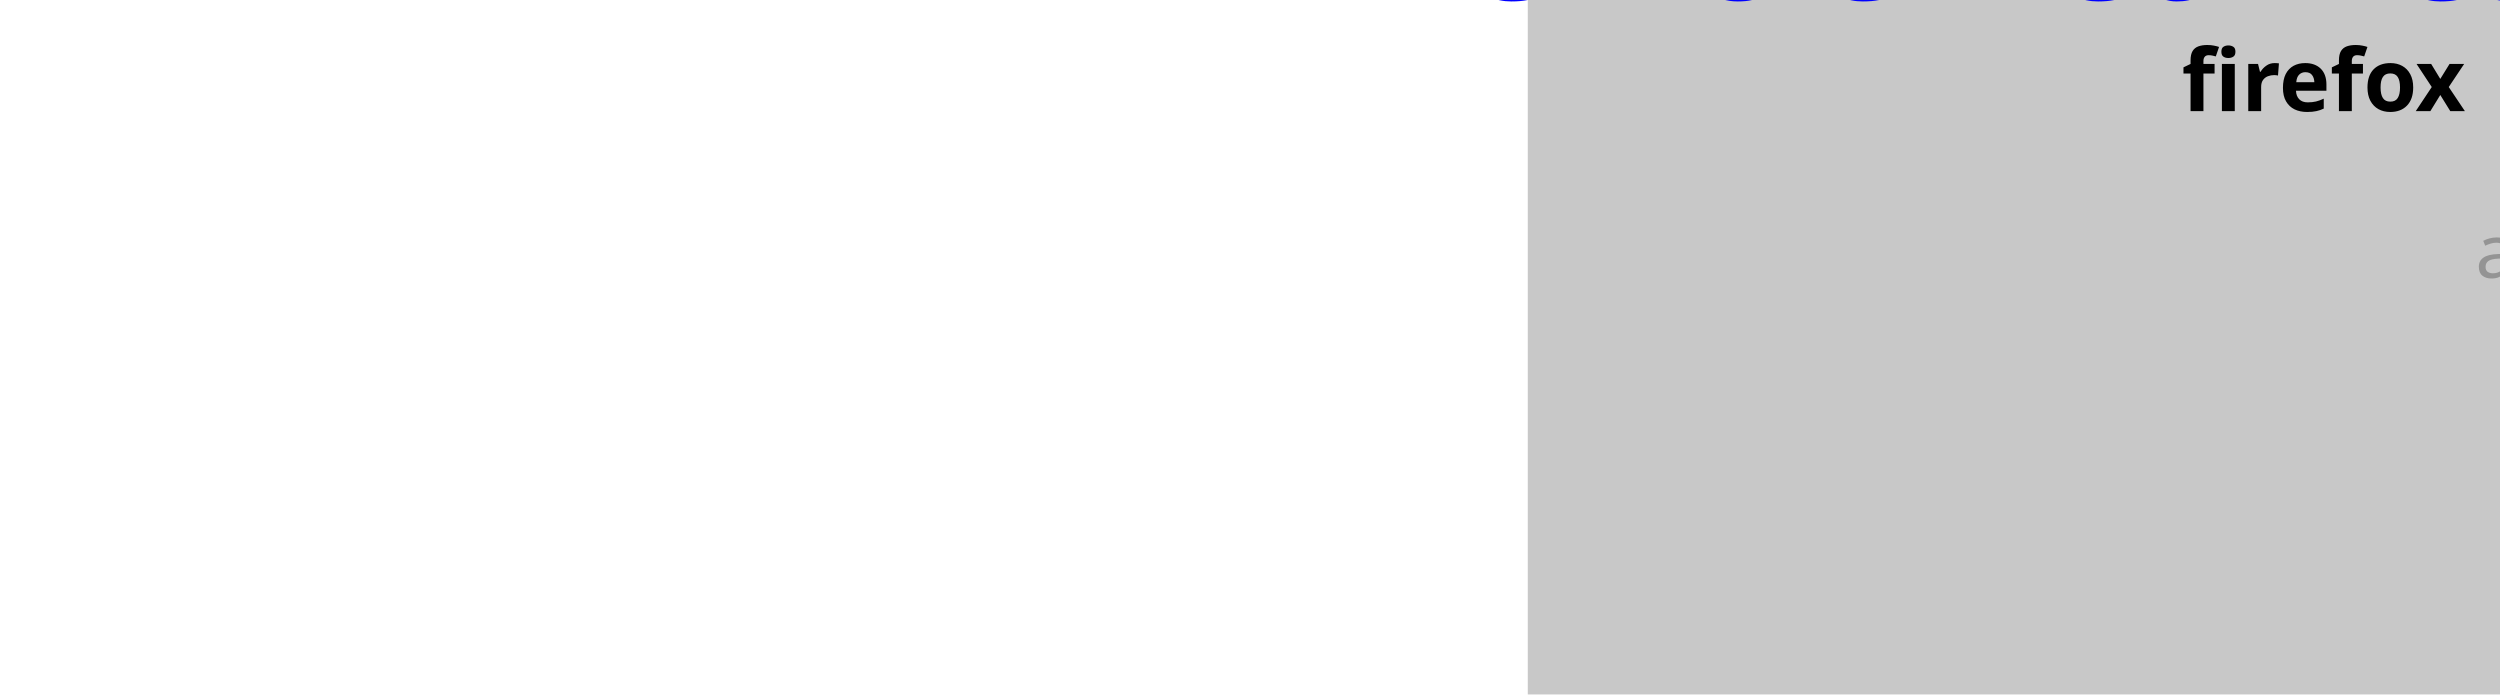
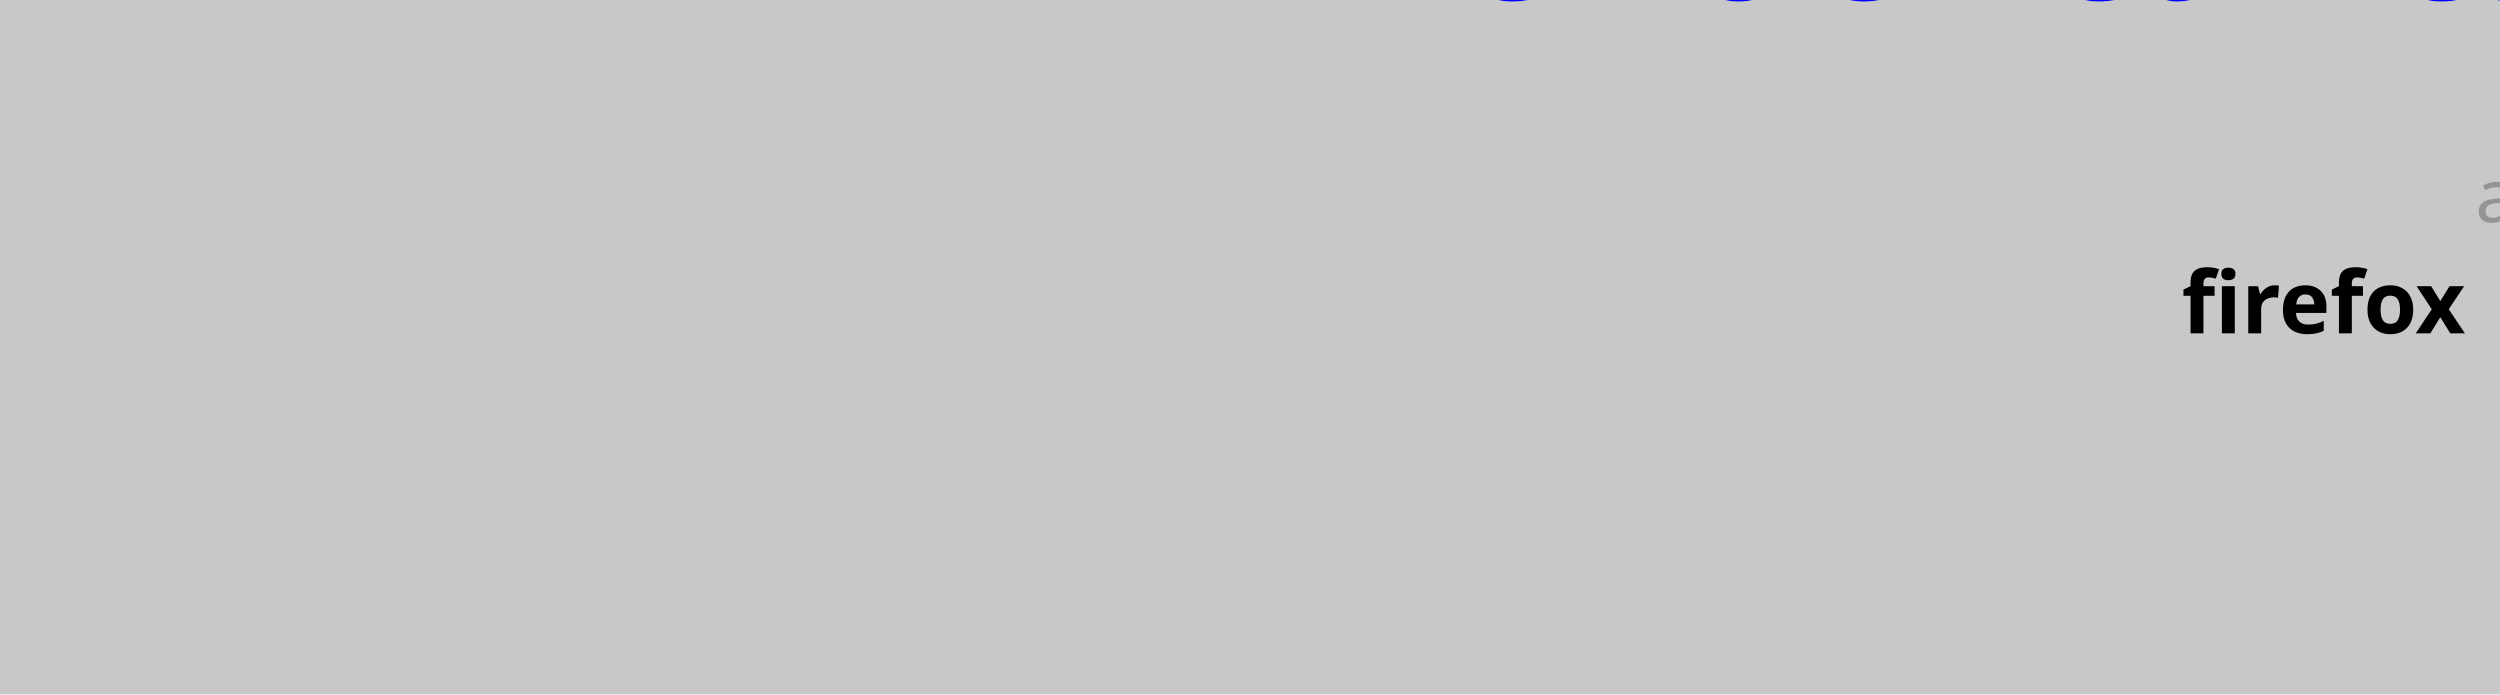
<svg xmlns="http://www.w3.org/2000/svg" version="1.1" id="svg2" xml:space="preserve" x="0px" y="0px" width="540px" height="150px" viewBox="0 0 540 150" enable-background="new 0 0 540 150">
  <g id="metadata">
-     <rect x="330" y="0" width="540" height="150" style="fill:rgb(200,200,200); fill-opacity:1; stroke:rgb(200,200,200); stroke-opacity:0; stroke-width:0.5" />
+     <rect x="0" y="0" width="540" height="150" style="fill:rgb(200,200,200); fill-opacity:1; stroke:rgb(200,200,200); stroke-opacity:0; stroke-width:0.5" />
    <a href="https://vehiclelifetimesolutions.schaeffler.ro/">
      <text x="600" y="0" font-family="Atkinson Hyperlegible" font-size="24pt" text-anchor="middle" text-align="center" font-weight="600" font-style="normal" style="fill:rgb(0,0,255); fill-opacity:1; stroke:rgb(255,255,255); stroke-opacity:0; stroke-width:0.5">vehiclelifetimesolutions_schaeffler_ro</text>
    </a>
-     <text x="667.5" y="24" font-family="Atkinson Hyperlegible" font-size="14pt" text-anchor="start" text-align="left" font-weight="600" font-style="normal" style="fill:rgb(255,255,255); fill-opacity:1; stroke:rgb(0,0,0); stroke-opacity:0; stroke-width:0.5">chrome</text>
-     <text x="532.5" y="24" font-family="Atkinson Hyperlegible" font-size="14pt" text-anchor="end" text-align="right" font-weight="600" font-style="normal" style="fill:rgb(0,0,0); fill-opacity:1; stroke:rgb(0,0,0); stroke-opacity:0; stroke-width:0.5">firefox</text>
+     <text x="605" y="36" font-family="Atkinson Hyperlegible" font-size="12pt" text-anchor="middle" text-align="center" font-weight="400" font-style="normal" style="fill:rgb(148,148,148); fill-opacity:1; stroke:rgb(255,255,255); stroke-opacity:0; stroke-width:0.5">dns-prefetch</text>
    <text x="600" y="48" font-family="Atkinson Hyperlegible" font-size="12pt" text-anchor="middle" text-align="center" font-weight="500" font-style="normal" style="fill:rgb(148,148,148); fill-opacity:1; stroke:rgb(255,255,255); stroke-opacity:0; stroke-width:0.5">2025-07-02</text>
-     <text x="605" y="60" font-family="Atkinson Hyperlegible" font-size="12pt" text-anchor="middle" text-align="center" font-weight="500" font-style="normal" style="fill:rgb(148,148,148); fill-opacity:1; stroke:rgb(255,255,255); stroke-opacity:0; stroke-width:0.5">android-15-ptablet</text>
-     <text x="605" y="72" font-family="Atkinson Hyperlegible" font-size="12pt" text-anchor="middle" text-align="center" font-weight="400" font-style="normal" style="fill:rgb(148,148,148); fill-opacity:1; stroke:rgb(255,255,255); stroke-opacity:0; stroke-width:0.5">dns-prefetch</text>
+     <text x="605" y="48" font-family="Atkinson Hyperlegible" font-size="12pt" text-anchor="middle" text-align="center" font-weight="500" font-style="normal" style="fill:rgb(148,148,148); fill-opacity:1; stroke:rgb(255,255,255); stroke-opacity:0; stroke-width:0.5">android-15-ptablet</text>
+     <text x="667.5" y="72" font-family="Atkinson Hyperlegible" font-size="14pt" text-anchor="start" text-align="left" font-weight="600" font-style="normal" style="fill:rgb(255,255,255); fill-opacity:1; stroke:rgb(0,0,0); stroke-opacity:0; stroke-width:0.5">chrome</text>
+     <text x="532.5" y="72" font-family="Atkinson Hyperlegible" font-size="14pt" text-anchor="end" text-align="right" font-weight="600" font-style="normal" style="fill:rgb(0,0,0); fill-opacity:1; stroke:rgb(0,0,0); stroke-opacity:0; stroke-width:0.5">firefox</text>
  </g>
</svg>
